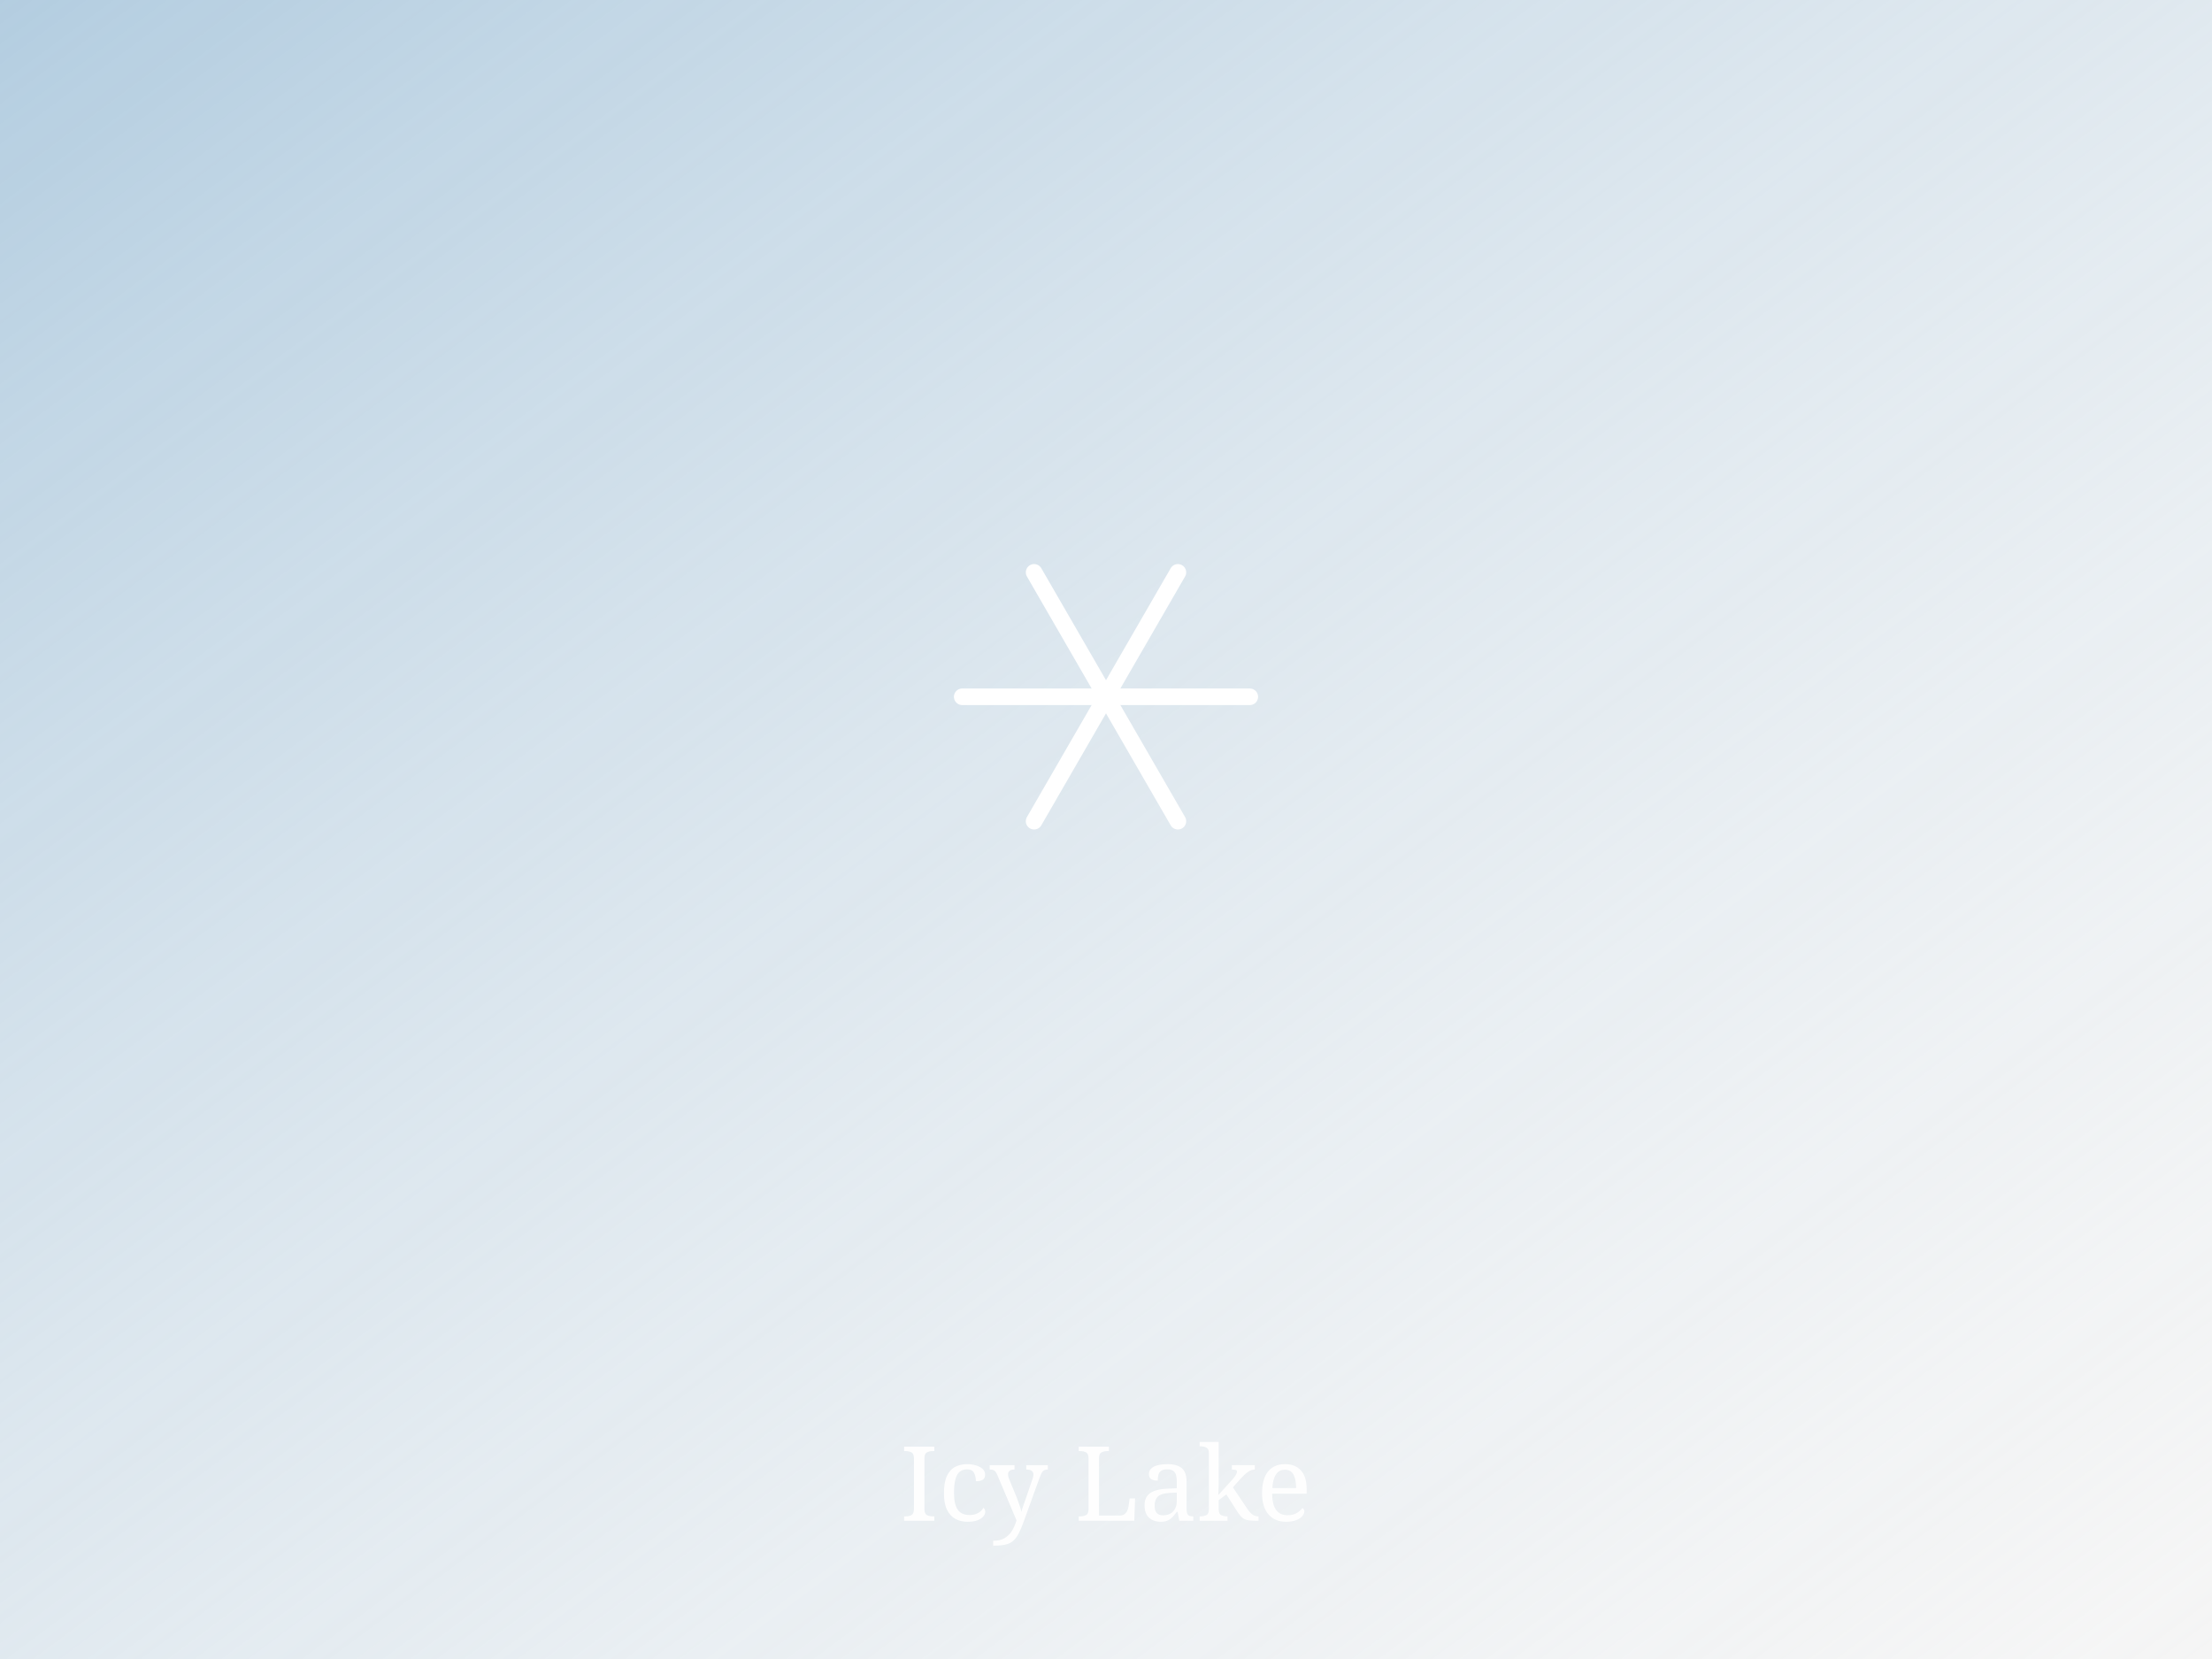
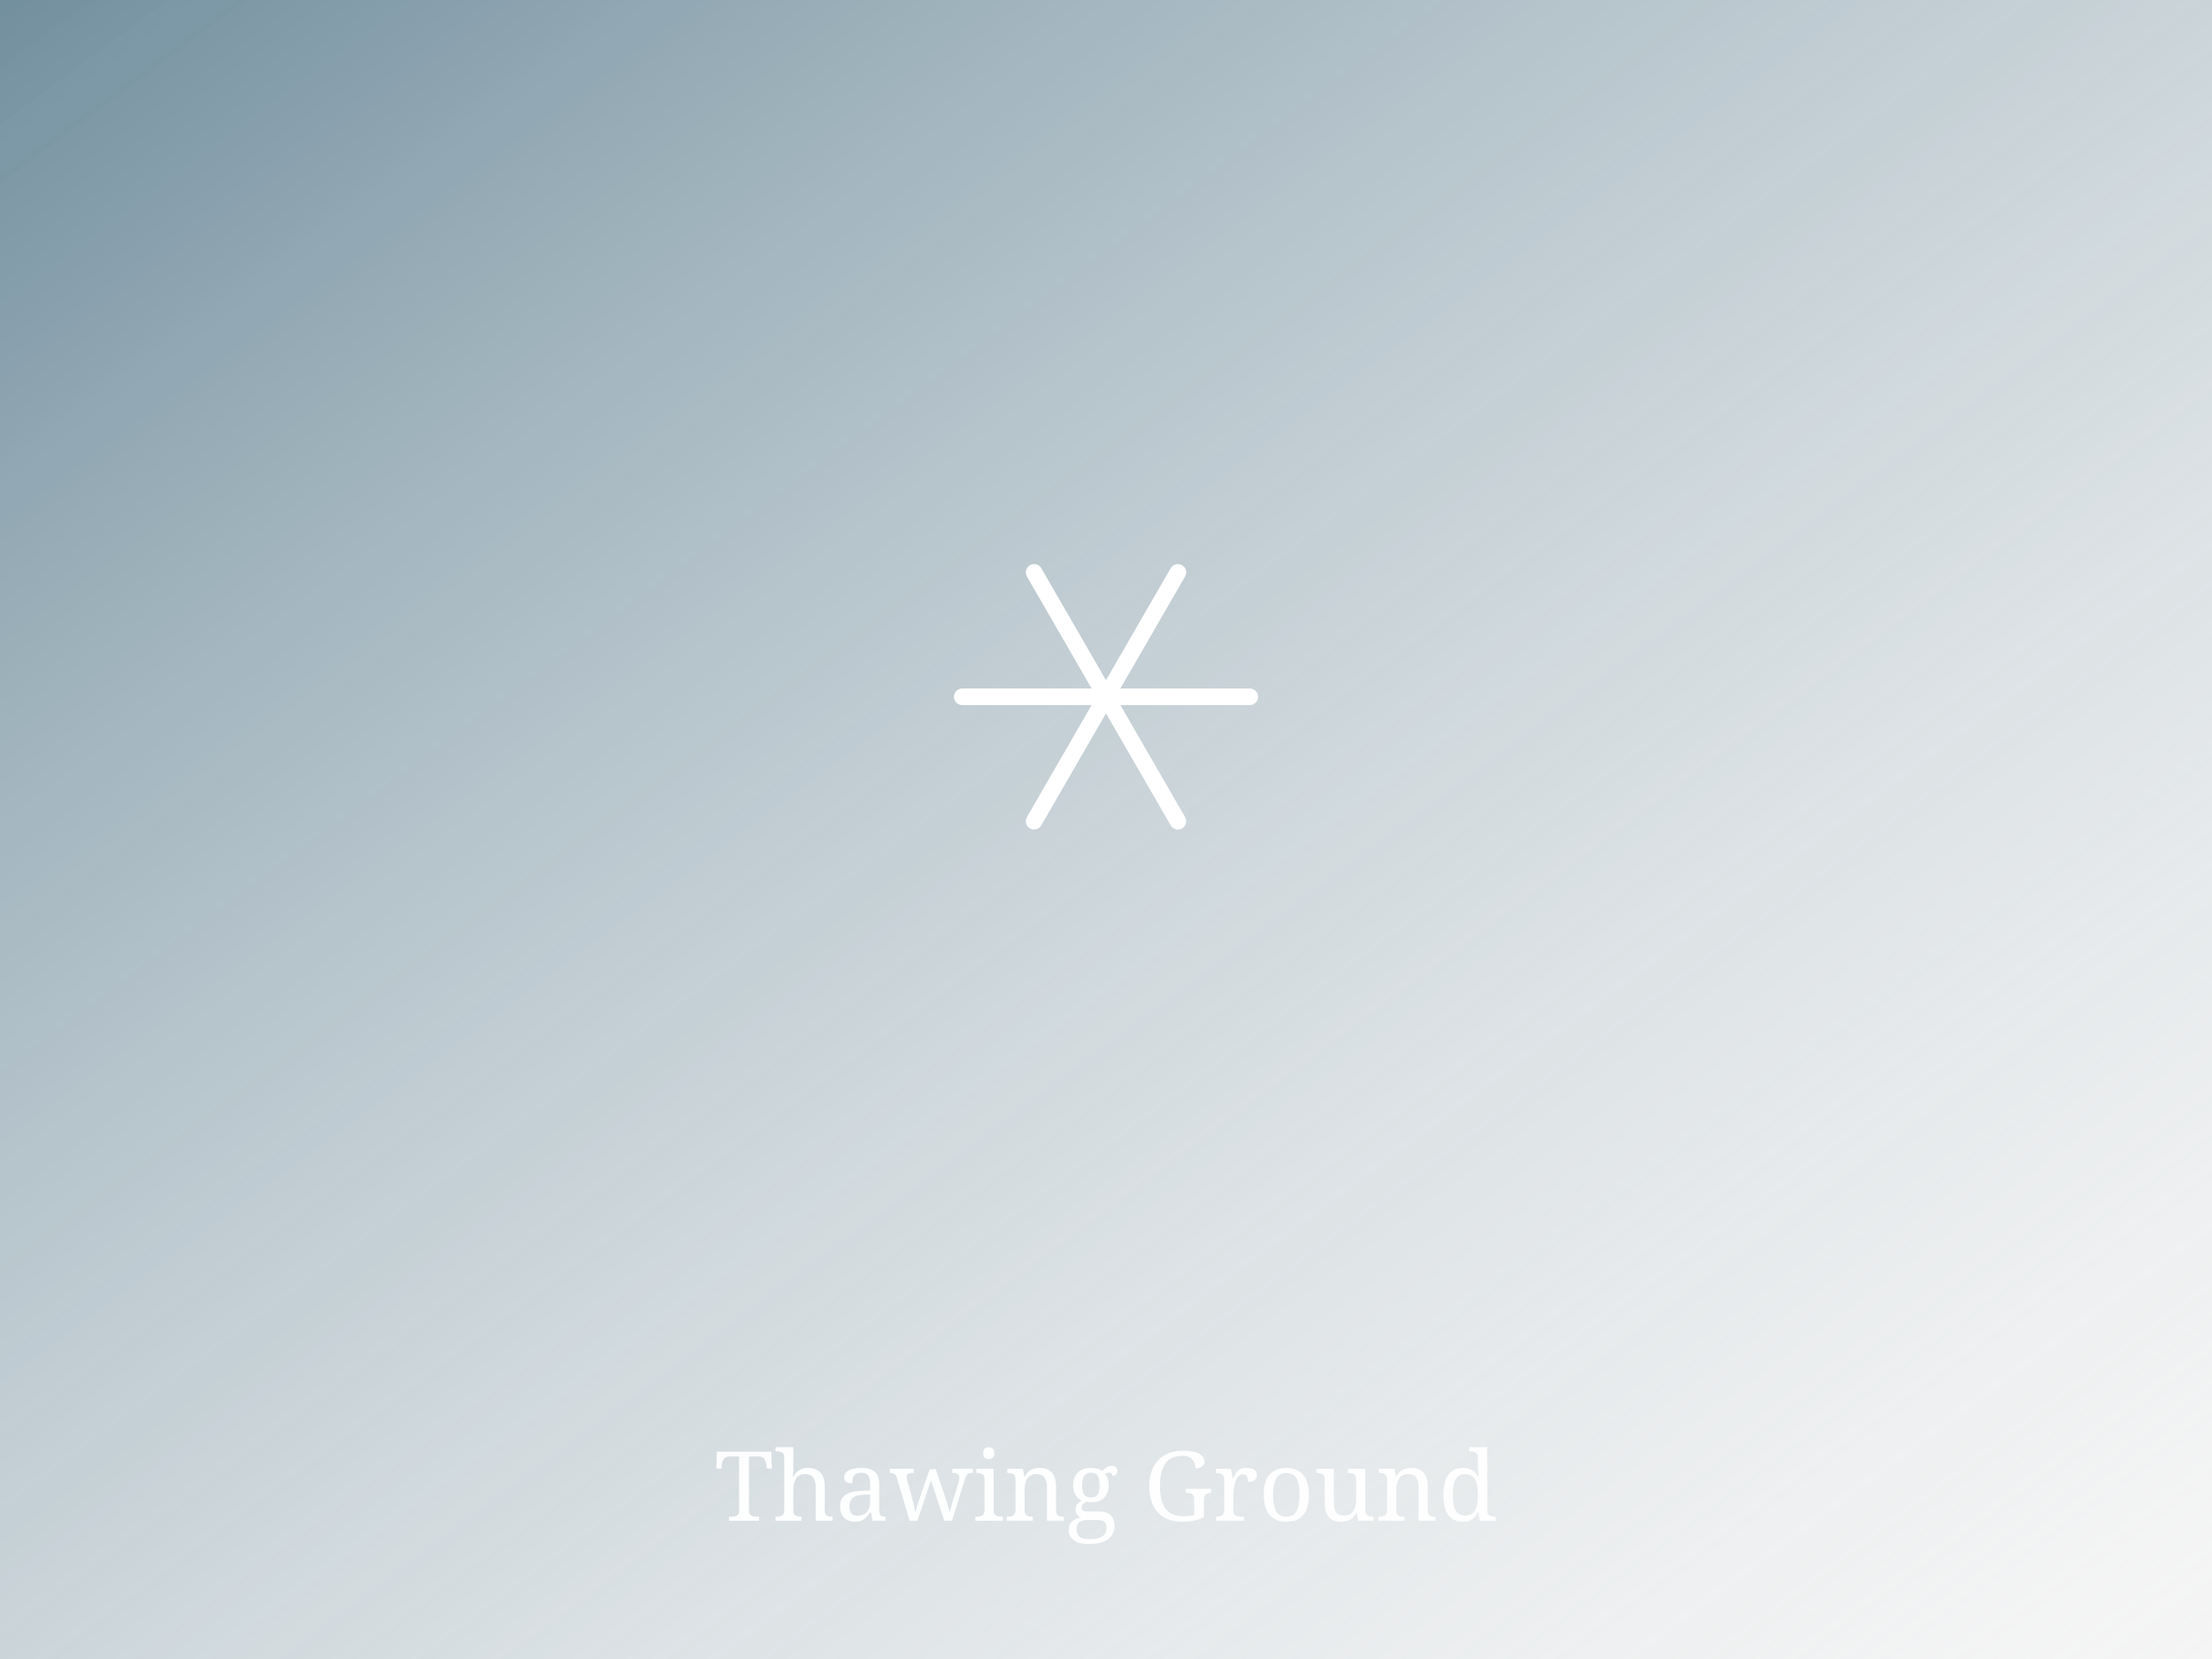
<svg xmlns="http://www.w3.org/2000/svg" width="640" height="480" viewBox="0 0 640 480">
  <defs>
-     <linearGradient id="g5" x1="0" y1="0" x2="1" y2="1">
-       <stop offset="0%" stop-color="#b3cde0" />
+     <linearGradient id="g2" x1="0" y1="0" x2="1" y2="1">
+       <stop offset="0%" stop-color="#728f9e" />
      <stop offset="100%" stop-color="#ffffff" stop-opacity="0.35" />
    </linearGradient>
  </defs>
-   <rect width="640" height="480" fill="url(#g5)" />
+   <rect width="640" height="480" fill="url(#g2)" />
  <line x1="320.0" y1="201.6" x2="361.6" y2="201.6" stroke="#ffffff" stroke-width="4.8" stroke-linecap="round" />
  <line x1="320.0" y1="201.6" x2="340.8" y2="237.6" stroke="#ffffff" stroke-width="4.8" stroke-linecap="round" />
  <line x1="320.0" y1="201.6" x2="299.2" y2="237.6" stroke="#ffffff" stroke-width="4.8" stroke-linecap="round" />
  <line x1="320.0" y1="201.6" x2="278.4" y2="201.6" stroke="#ffffff" stroke-width="4.8" stroke-linecap="round" />
  <line x1="320.0" y1="201.6" x2="299.2" y2="165.6" stroke="#ffffff" stroke-width="4.8" stroke-linecap="round" />
  <line x1="320.0" y1="201.6" x2="340.8" y2="165.6" stroke="#ffffff" stroke-width="4.8" stroke-linecap="round" />
-   <text x="320.0" y="440" font-family="Georgia, serif" font-size="30" fill="#ffffff" text-anchor="middle" opacity="0.95">Icy Lake</text>
+   <text x="320.0" y="440" font-family="Georgia, serif" font-size="28" fill="#ffffff" text-anchor="middle" opacity="0.95">Thawing Ground</text>
</svg>
